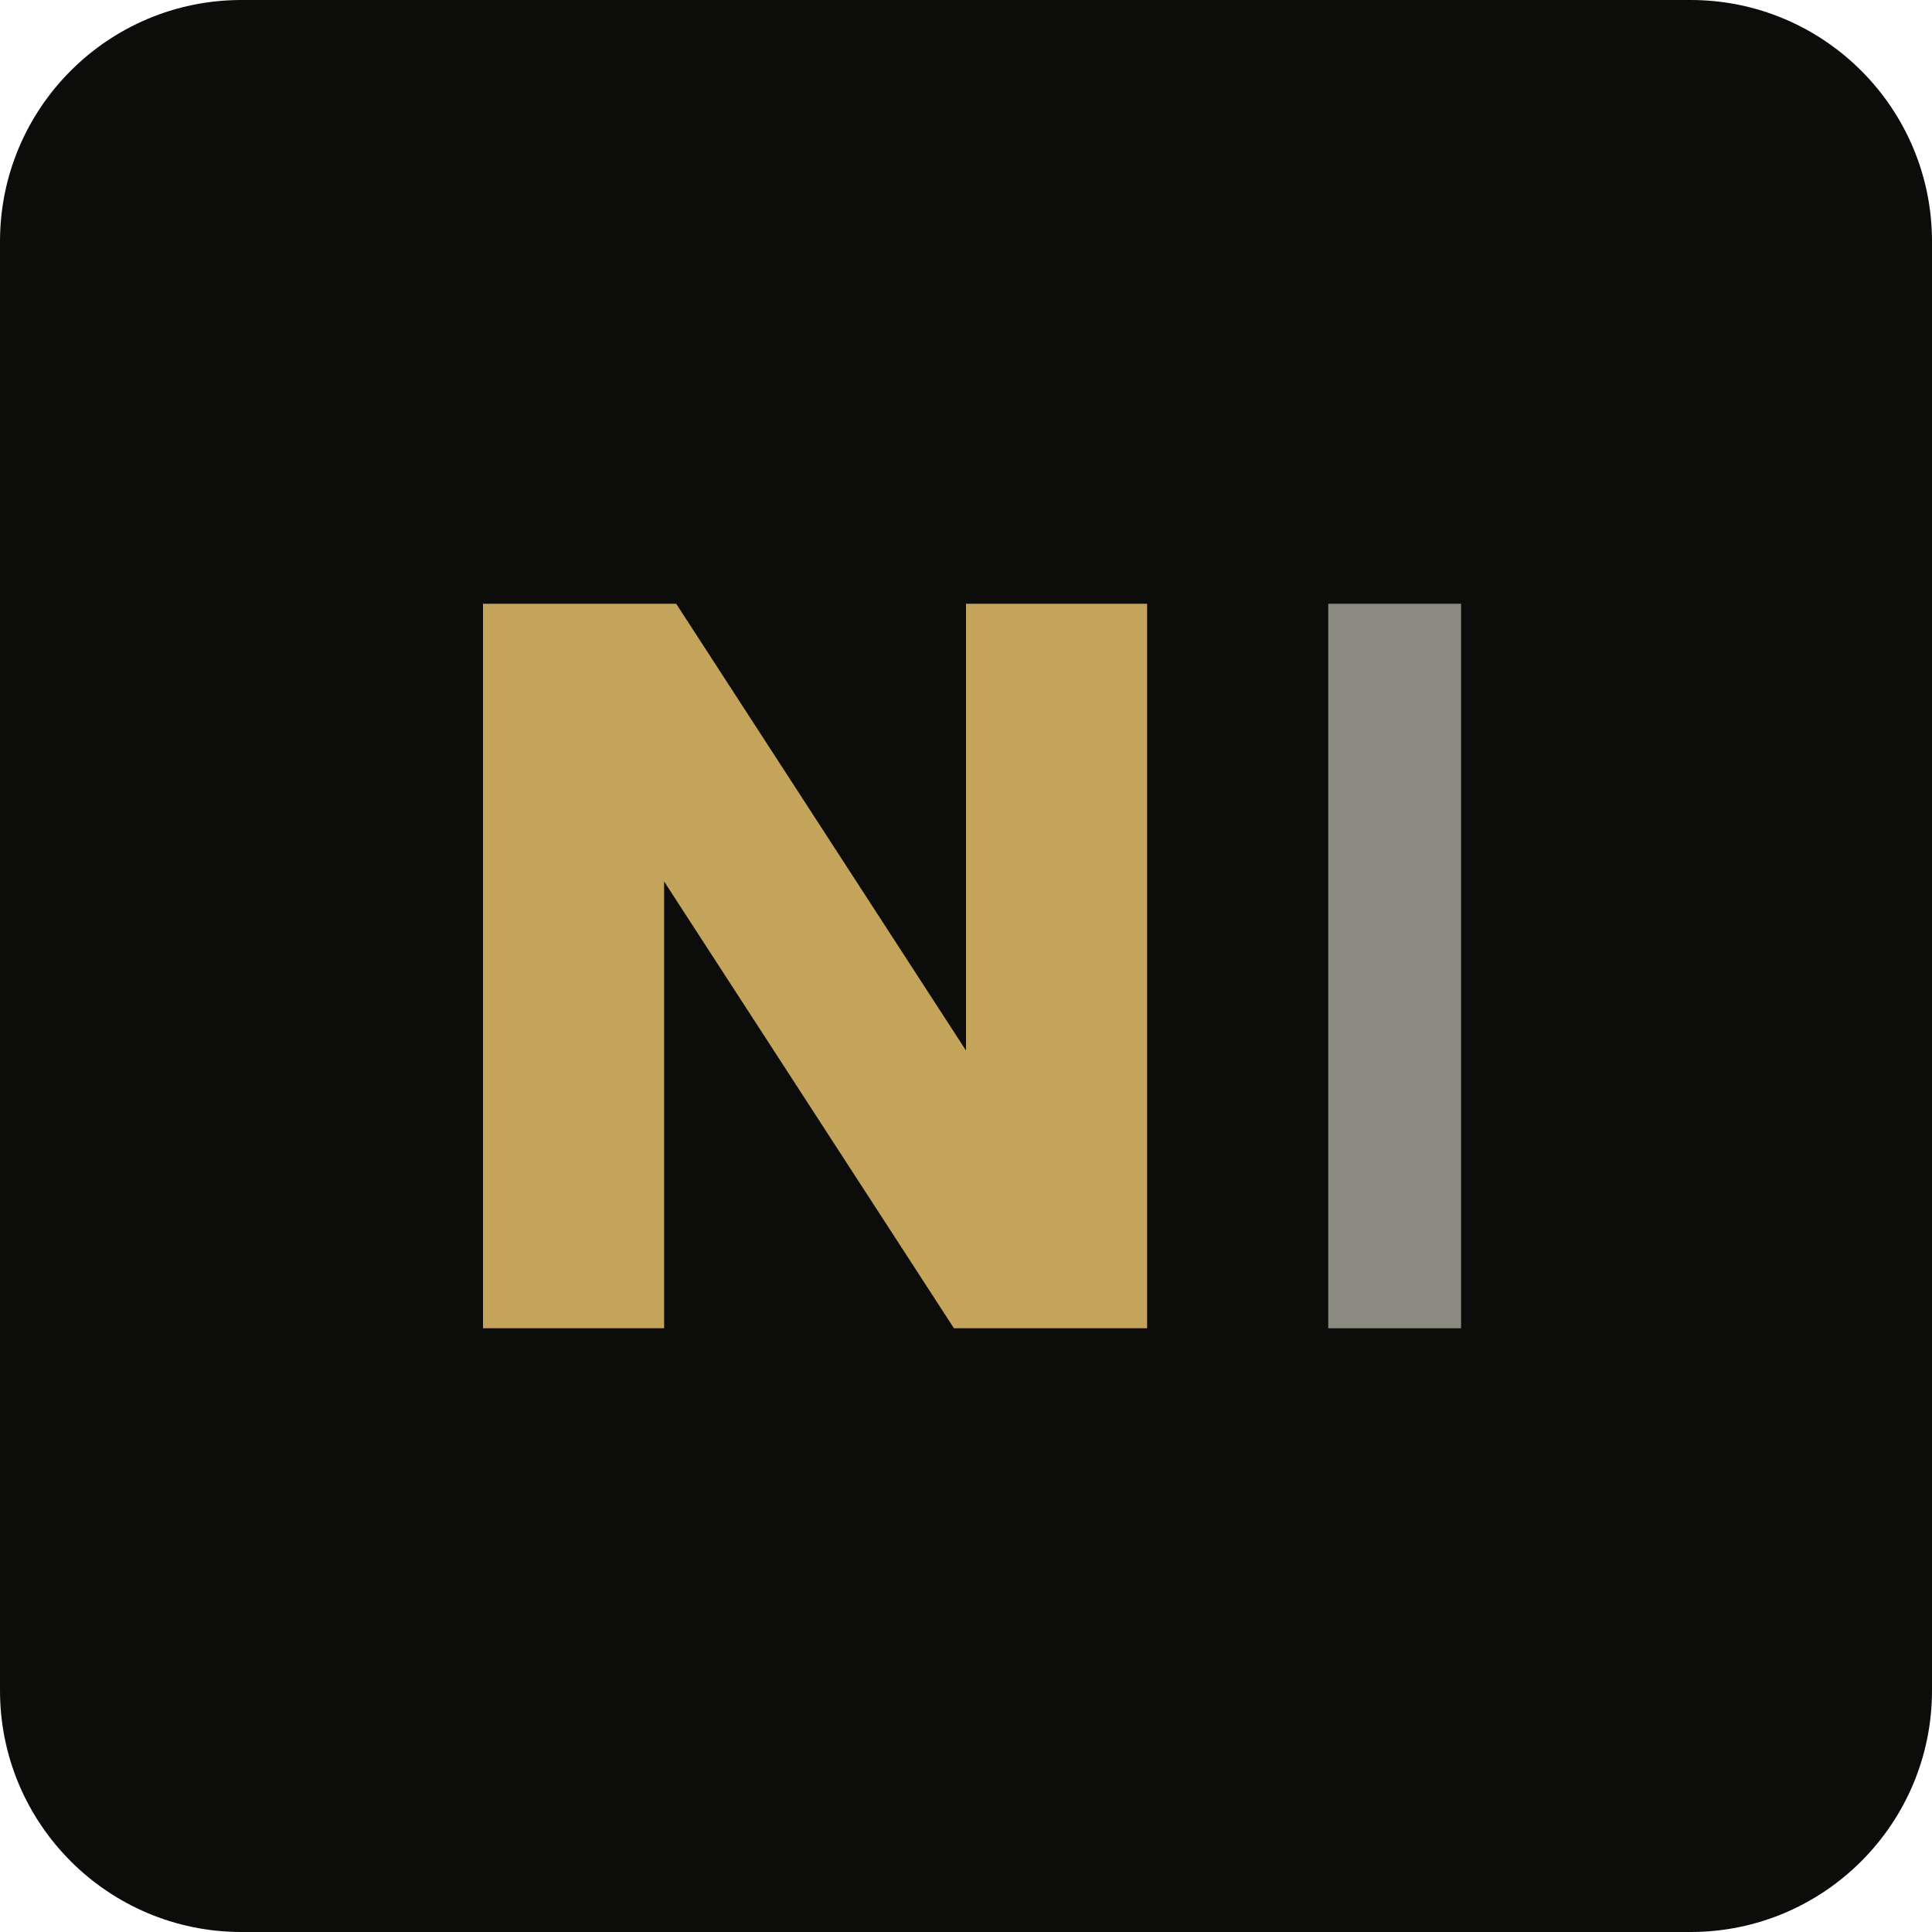
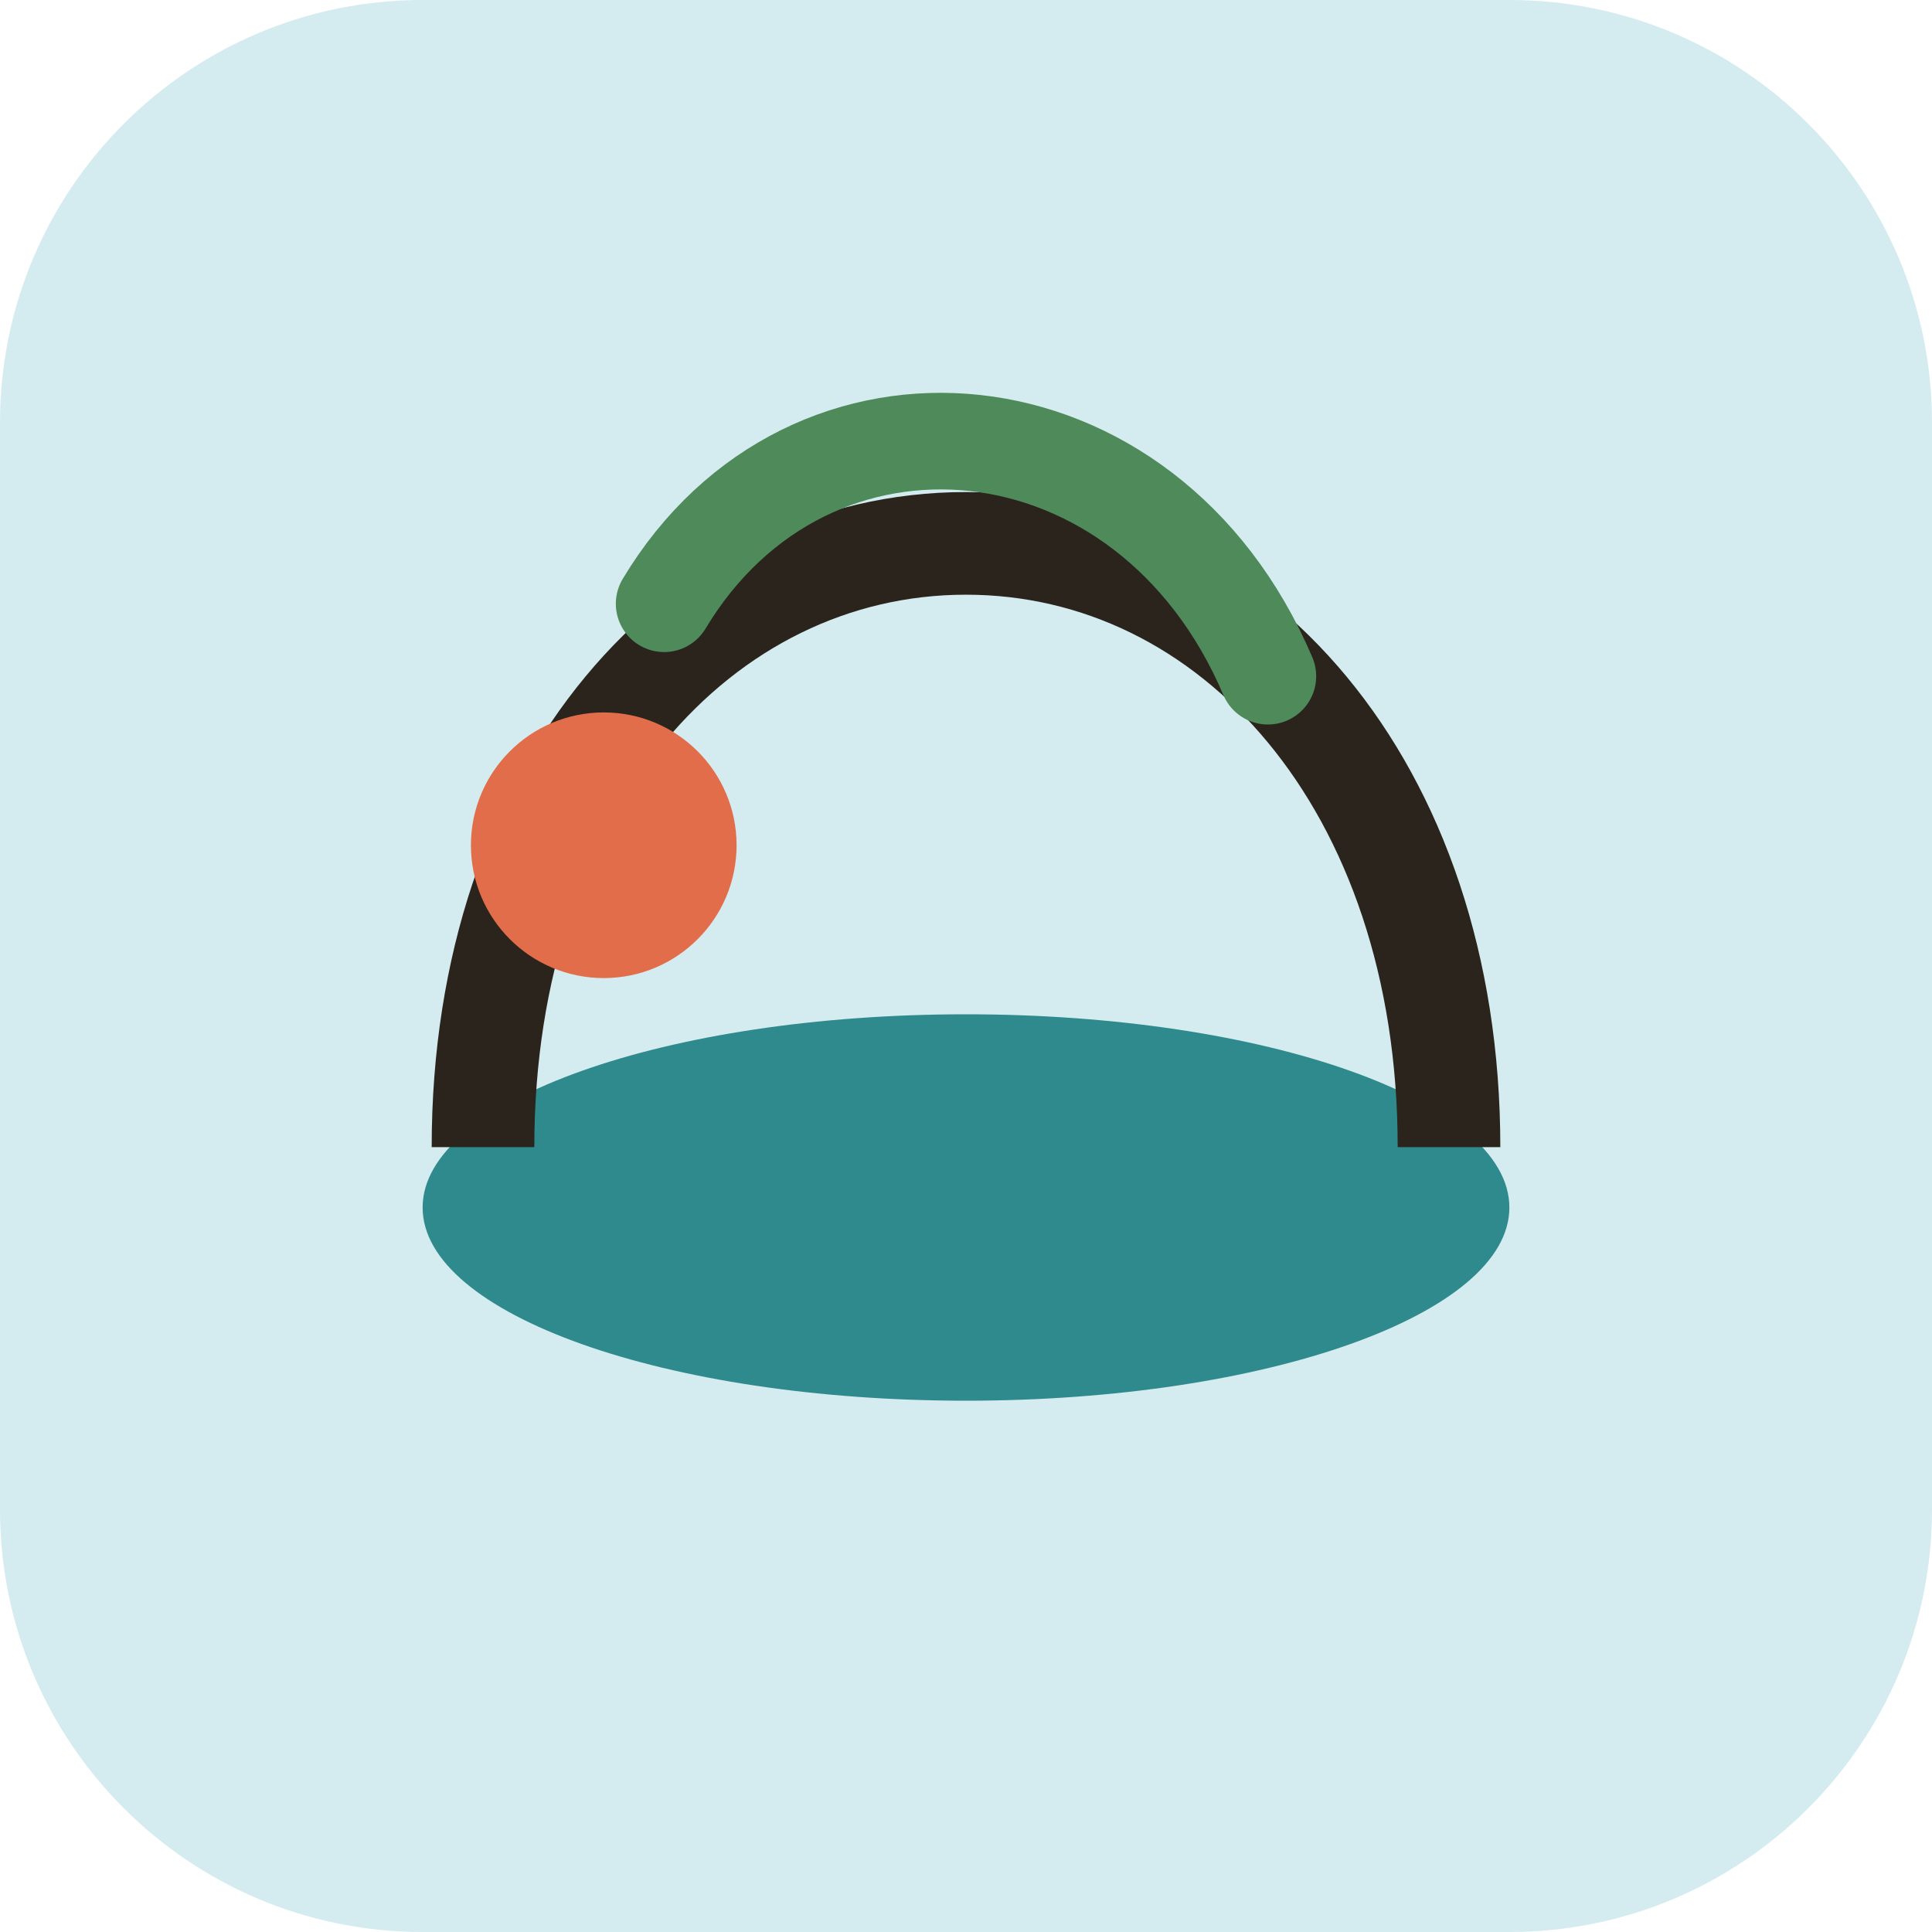
<svg xmlns="http://www.w3.org/2000/svg" viewBox="0 0 32 32" fill="none">
-   <rect width="32" height="32" rx="4" fill="#0c0d0b" />
-   <path d="M8 22V10h3.2l4.8 7.4V10H19v12h-3.2L11 14.6V22H8z" fill="#c4a35a" />
-   <rect x="22" y="10" width="2.2" height="12" fill="#8a8a80" />
+   <rect width="32" height="32" rx="7" fill="#d4ebf0" />
+   <ellipse cx="16" cy="20" rx="9" ry="3.2" fill="#2e8a8c" />
+   <path d="M8 19c0-6 3.6-10 8-10s8 4 8 10" fill="none" stroke="#2a241c" stroke-width="1.7" />
+   <path d="M11 10c2.4-4 8-3.5 10 1.2" fill="none" stroke="#4f8b5a" stroke-width="1.6" stroke-linecap="round" />
+   <circle cx="10" cy="14" r="2.2" fill="#e26d4a" />
</svg>
